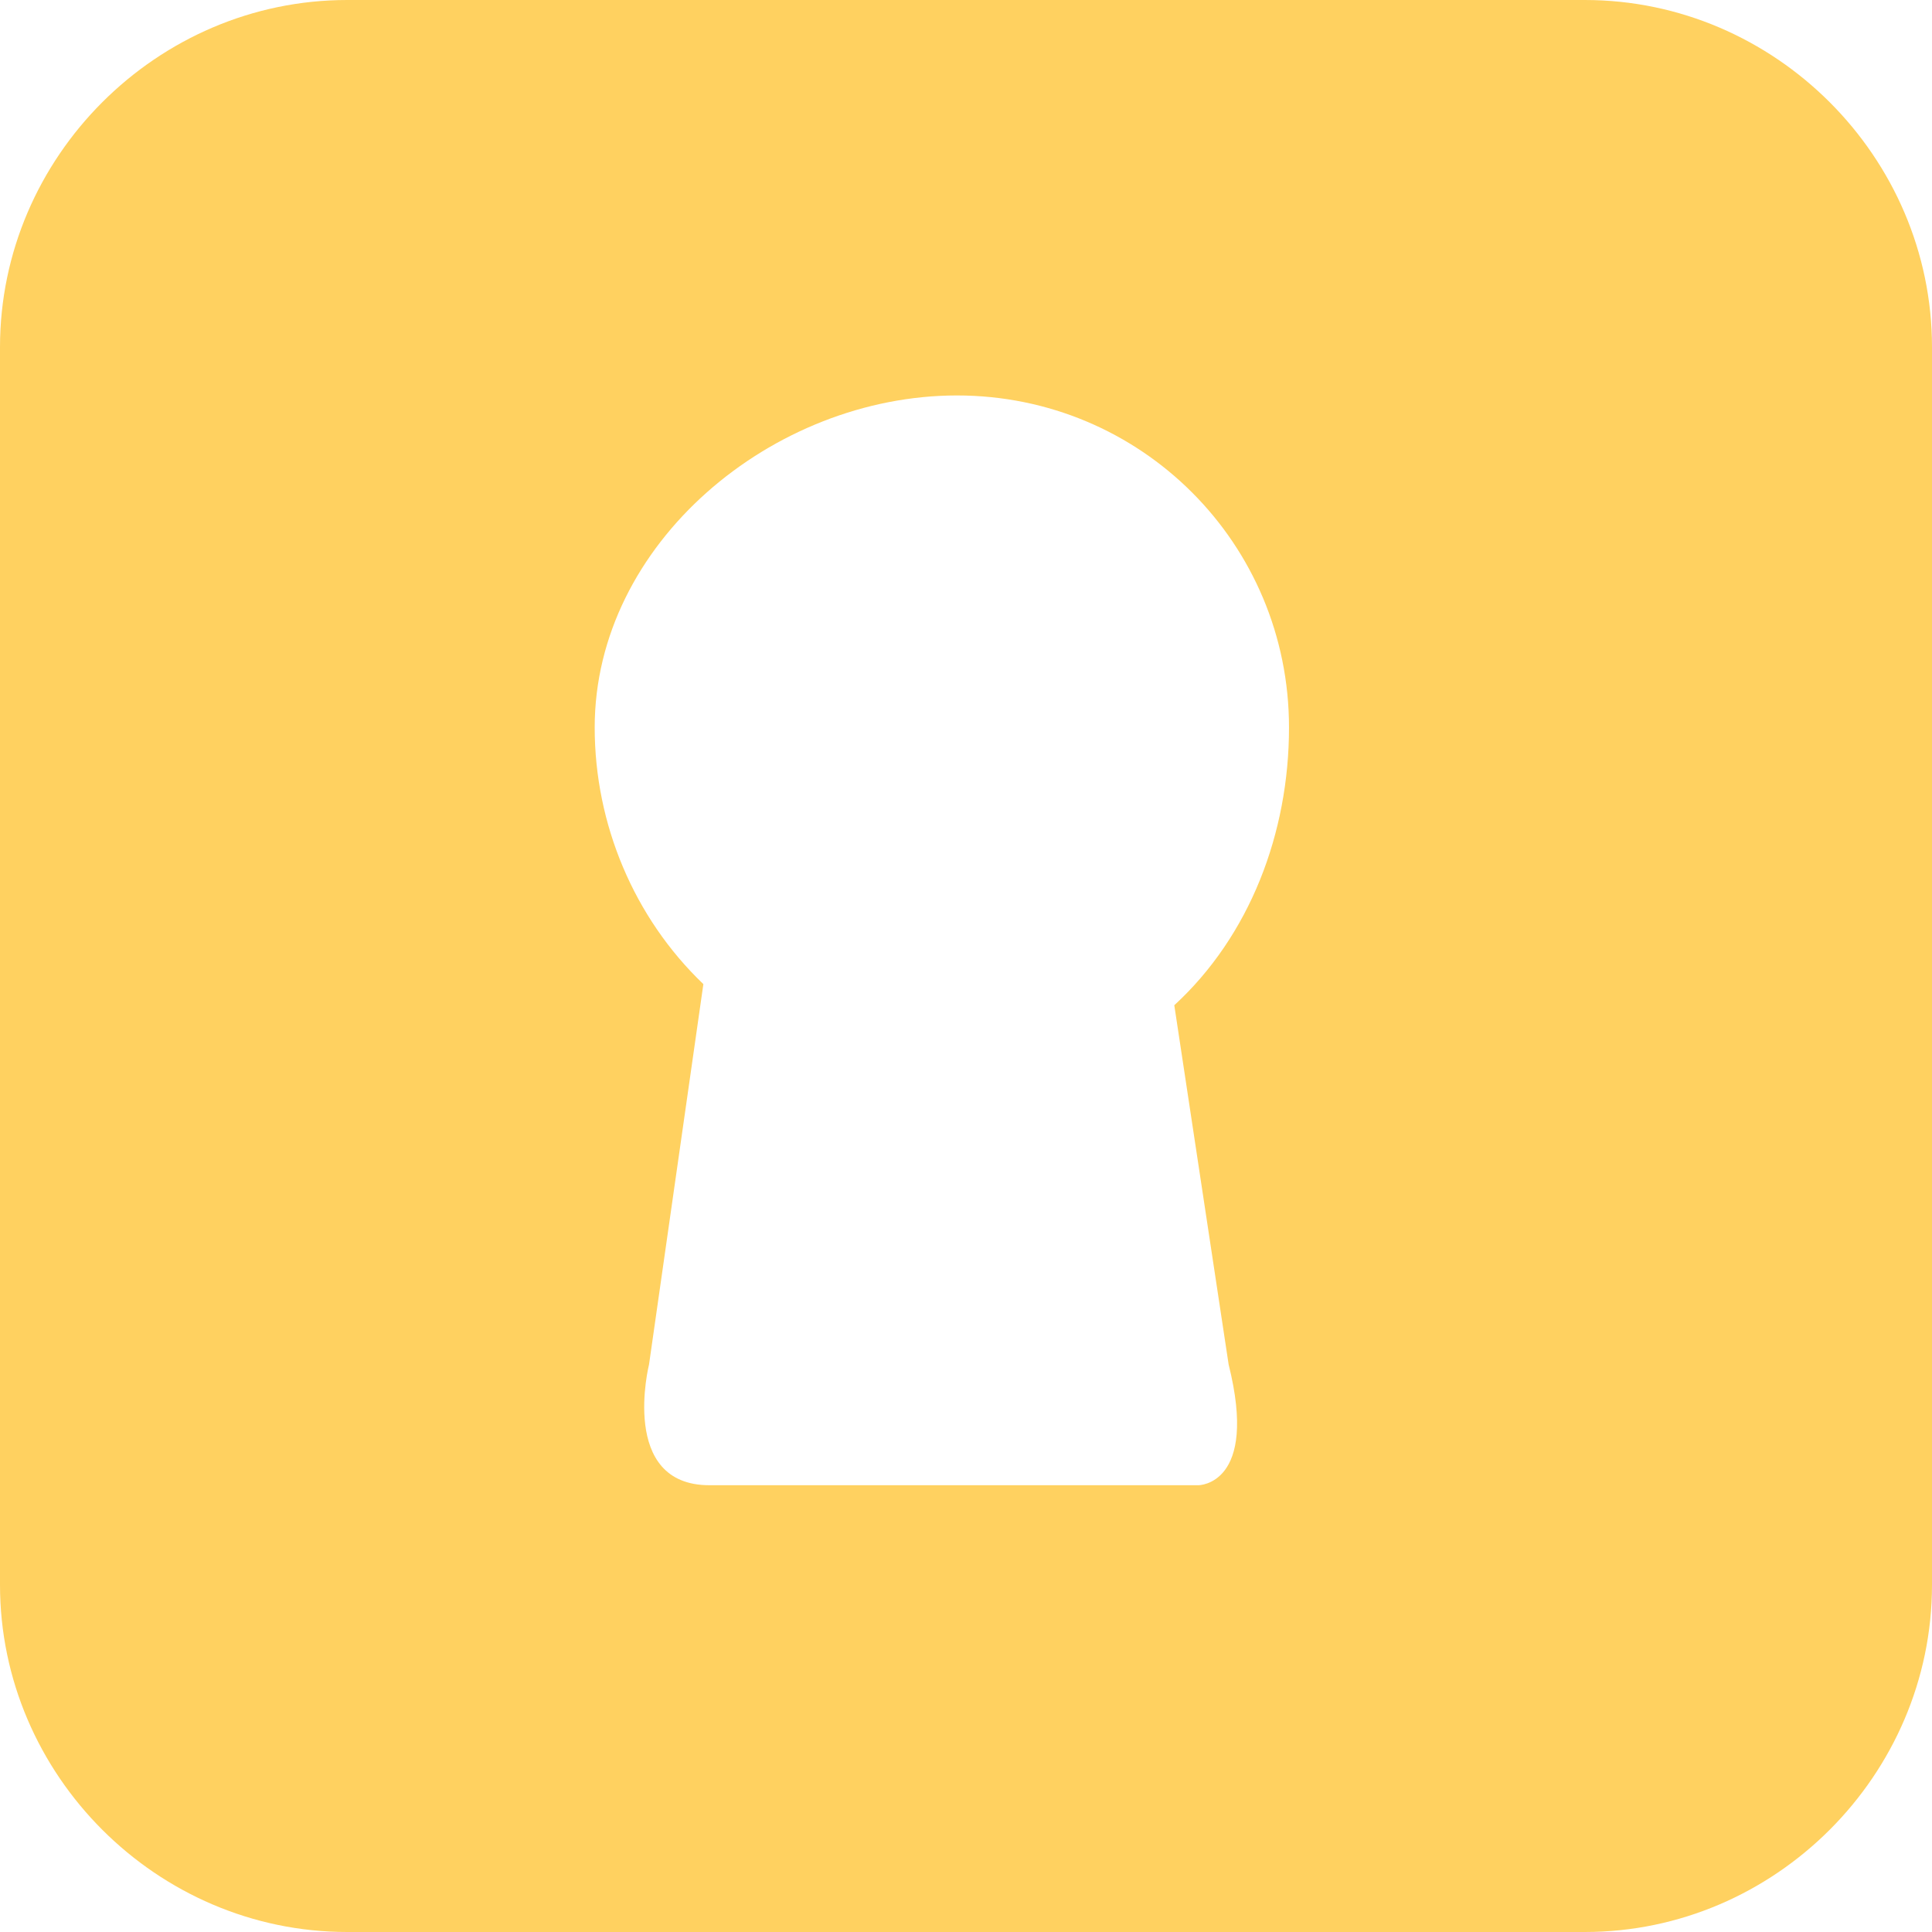
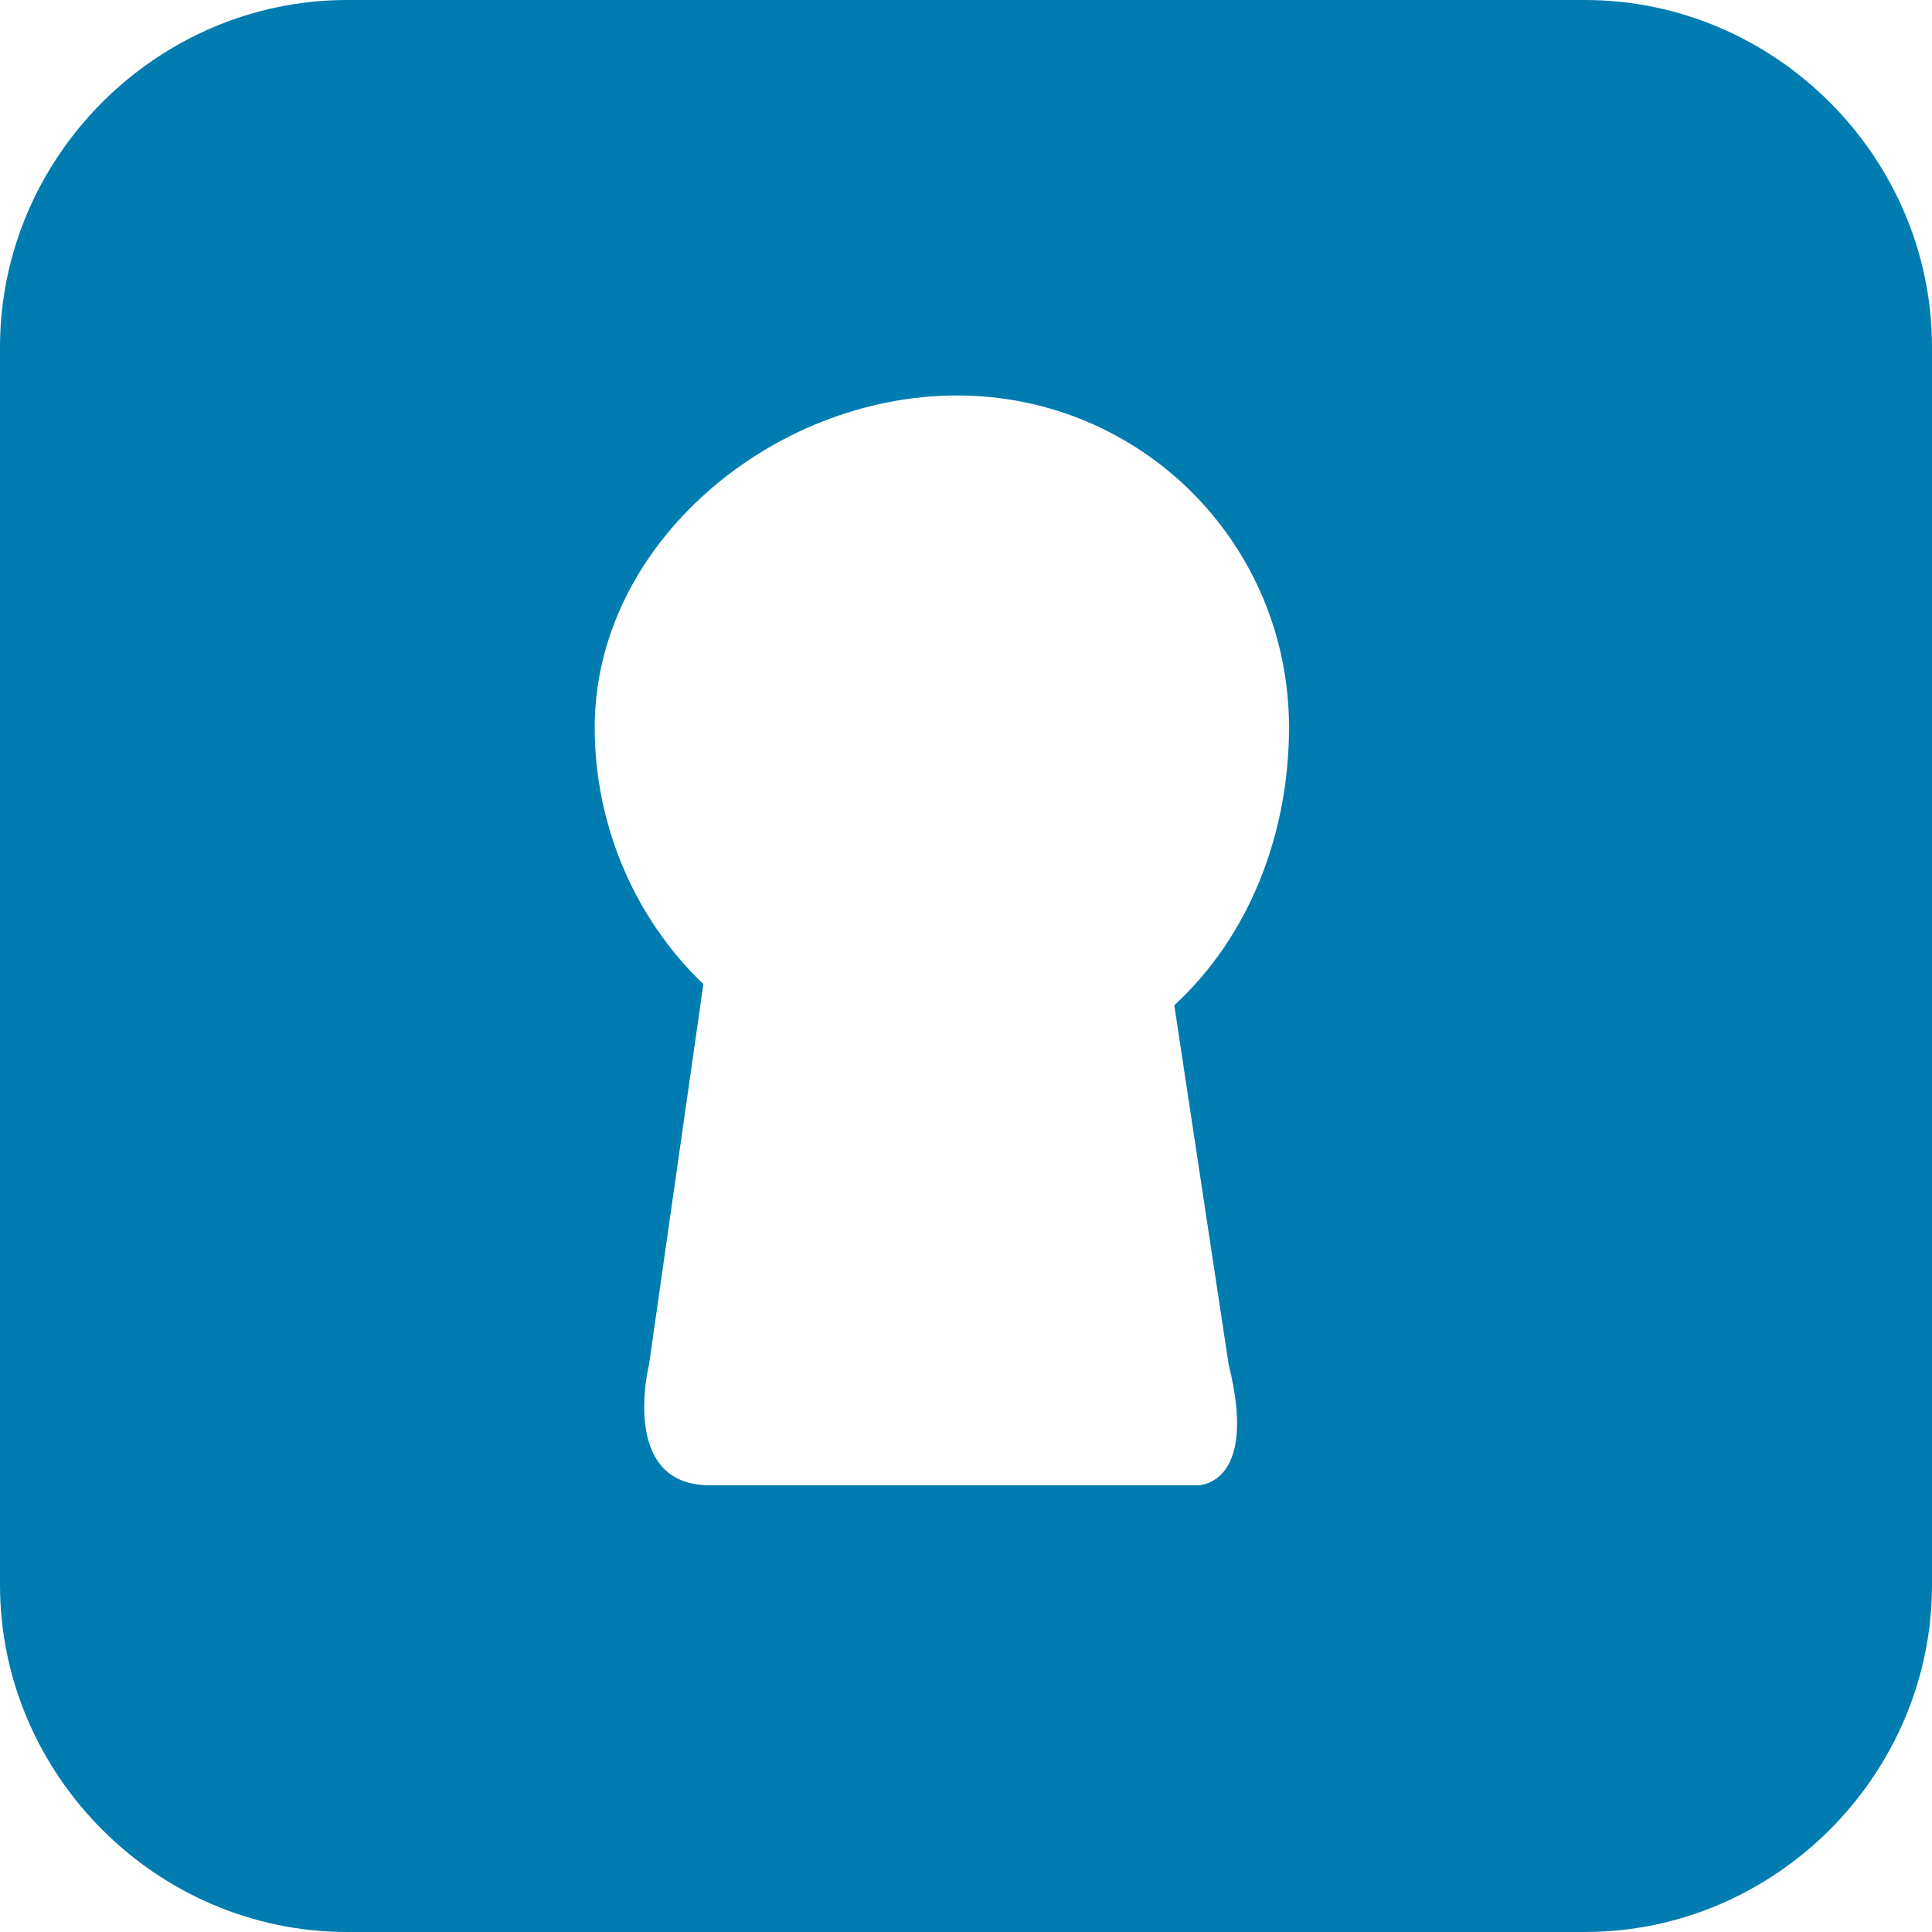
<svg xmlns="http://www.w3.org/2000/svg" version="1.1" id="Layer_1" x="0px" y="0px" viewBox="0 0 64 64" style="enable-background:new 0 0 64 64;" xml:space="preserve">
  <style type="text/css">
- 	.st0{fill:#FFD160;}
+ 	.st0{fill:#007CB0;}
</style>
-   <path class="st0" d="M23.3,32.6l-1.8,12.6c0,0-1,4,2,4h16.2c0,0,2,0,1-4l-1.8-11.9c2.5-2.3,3.8-5.7,3.8-9.2c0-6.1-4.9-11-11-11l0,0  c-6.1,0-12,4.9-12,11C19.7,27.3,21,30.4,23.3,32.6L23.3,32.6z M0,11.5C0,5.2,5.2,0,11.5,0h41C58.8,0,64,5.2,64,11.5v0v41  C64,58.8,58.8,64,52.5,64c0,0,0,0,0,0h-41C5.2,64,0,58.8,0,52.5l0,0V11.5L0,11.5z" />
+   <path class="st0" d="M23.3,32.6l-1.8,12.6c0,0-1,4,2,4h16.2c0,0,2,0,1-4l-1.8-11.9c2.5-2.3,3.8-5.7,3.8-9.2c0-6.1-4.9-11-11-11l0,0  c-6.1,0-12,4.9-12,11C19.7,27.3,21,30.4,23.3,32.6L23.3,32.6z M0,11.5C0,5.2,5.2,0,11.5,0h41C58.8,0,64,5.2,64,11.5l0,0v41  C64,58.8,58.8,64,52.5,64l0,0h-41C5.2,64,0,58.8,0,52.5l0,0V11.5L0,11.5z" />
</svg>
